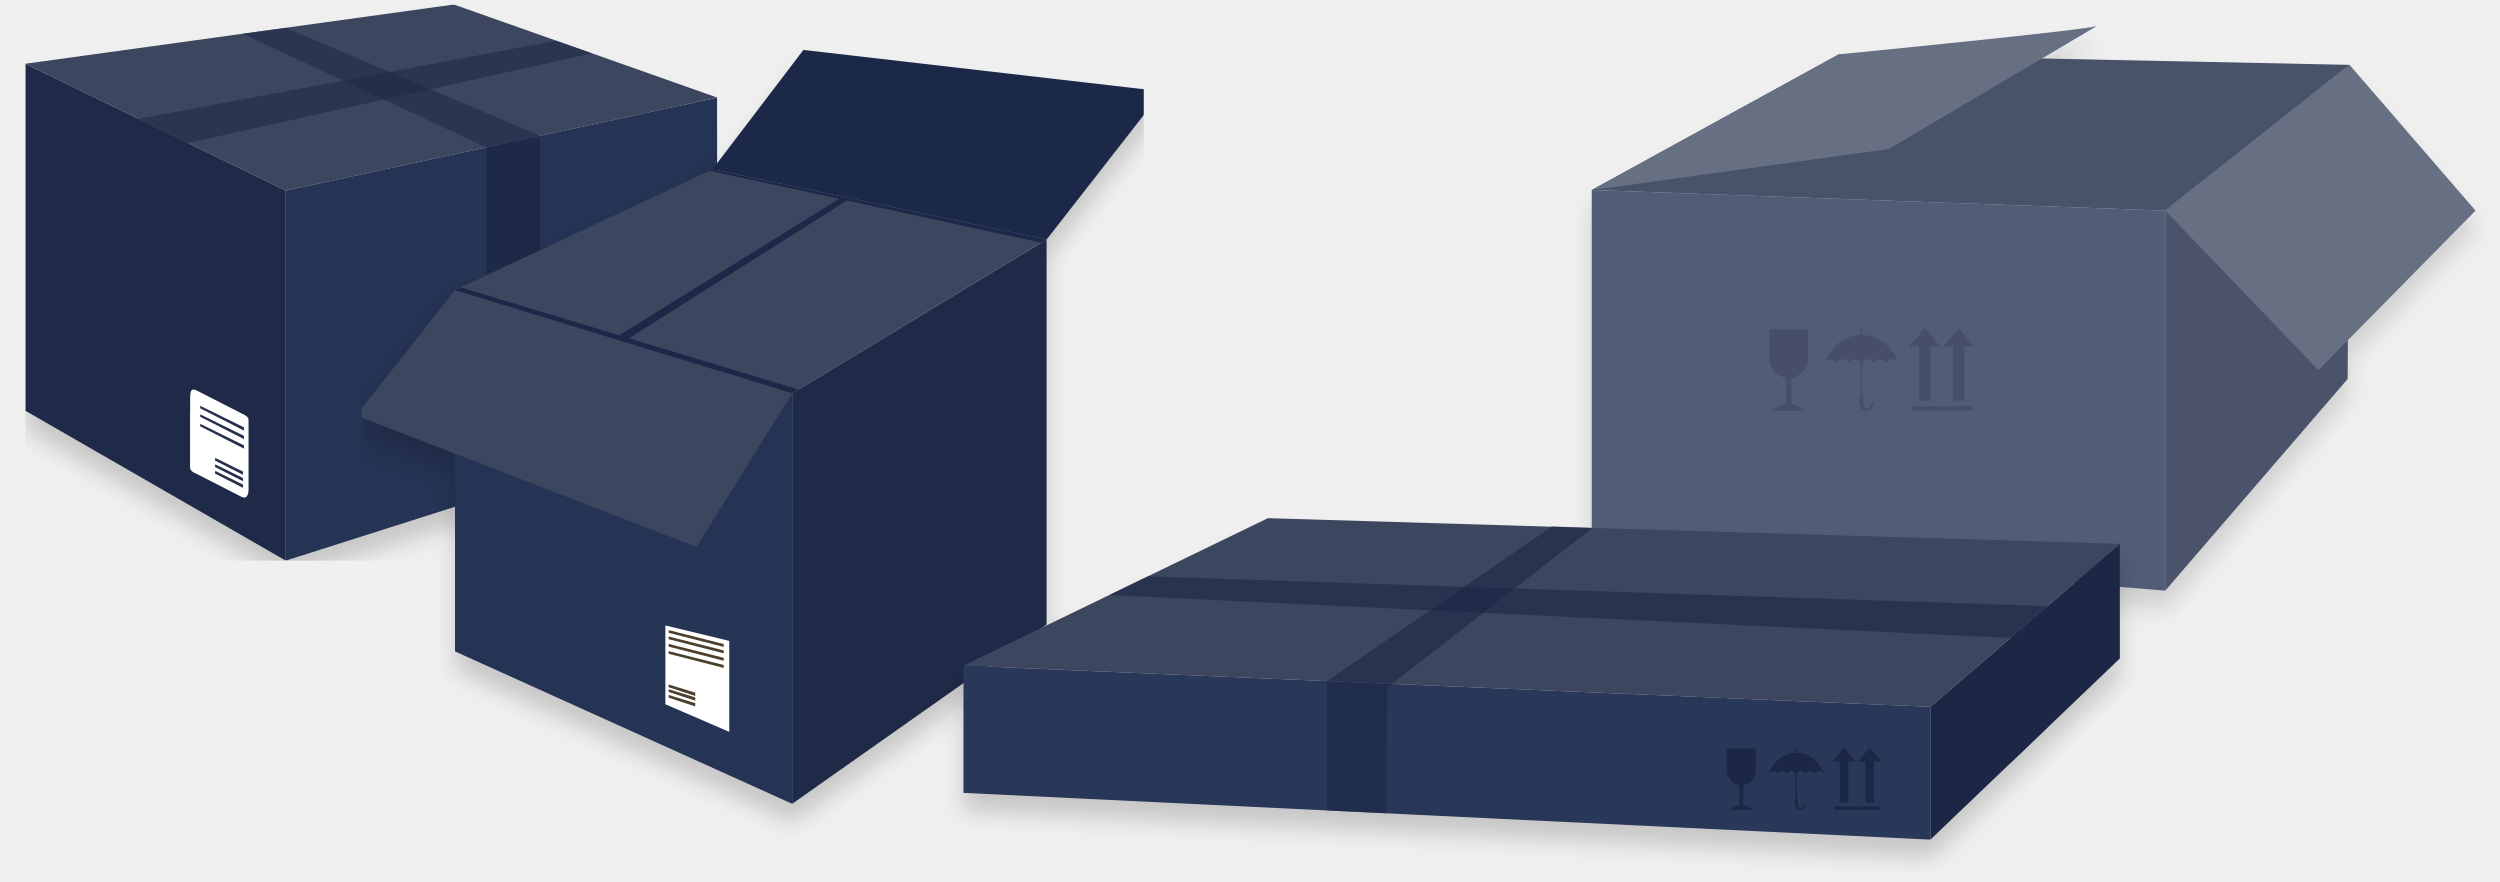
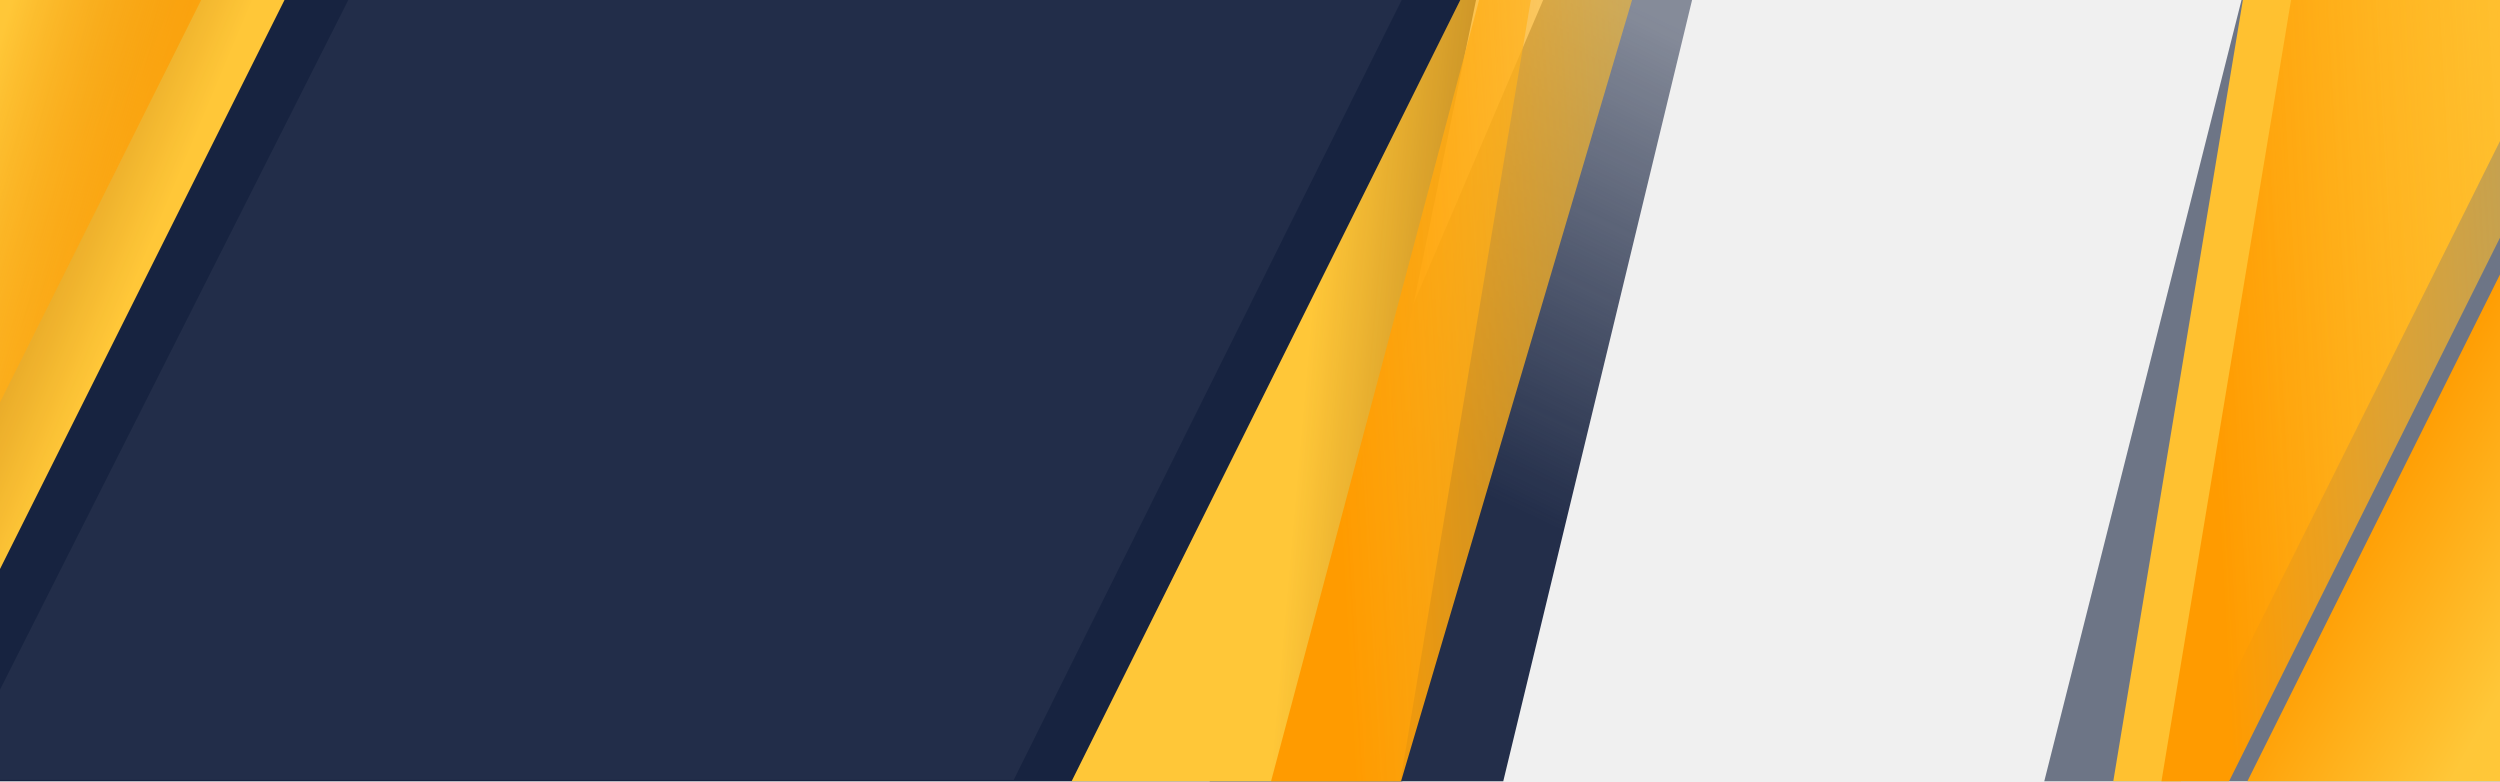
- <svg xmlns="http://www.w3.org/2000/svg" width="553" height="195" viewBox="0 0 553 195" fill="none">
-   <g clip-path="url(#clip0)" filter="url(#filter0_d)">
-     <path d="M63.199 124.009L158.661 93.633V21.591L63.199 42.173V124.009Z" fill="#253354" />
-     <path d="M5.604 90.849L63.2 124.009V42.173L5.604 14.102V90.849Z" fill="#1E2A47" />
-     <path d="M158.661 21.591L100.396 1L5.603 14.102L63.199 42.173L158.661 21.591Z" fill="#3C465E" />
-     <path opacity="0.6" d="M130.952 11.8L40.986 31.752L39.136 64.375L35.968 69.056L34.399 63.039L32.272 64.912L30.159 60.632L28.576 63.039L30.614 26.292L123.02 8.996L130.952 11.8Z" fill="#1E2947" />
-     <path opacity="0.6" d="M119.442 30.047L63.199 6.143L53.629 7.464L107.591 32.603L119.442 30.047Z" fill="#1E2947" />
-     <path d="M119.442 30.047V106.114L107.591 109.884V32.602L119.442 30.047Z" fill="#1E2947" />
-     <path d="M42.041 103.284C42.041 104.171 42.694 104.475 43.627 104.888L53.396 109.884C54.715 110.55 54.979 109.155 54.979 108.279V93.036C54.979 92.152 54.408 91.941 53.396 91.433L43.627 86.436C41.557 85.367 42.188 87.541 42.041 91.651V103.284Z" fill="white" />
-     <path d="M53.98 94.537L44.283 89.766V90.315L53.98 95.251V94.537Z" fill="#25304C" />
-     <path d="M53.98 96.417L44.283 91.644V92.193L53.98 97.132V96.417Z" fill="#25304C" />
-     <path d="M53.98 98.526L44.283 93.755V94.302L53.98 99.24V98.526Z" fill="#25304C" />
-     <path d="M53.751 104.312L47.622 101.295L47.545 101.866L53.751 105.023V104.312Z" fill="#25304C" />
-     <path d="M53.751 105.738L47.622 102.721L47.545 103.292L53.751 106.449V105.738Z" fill="#25304C" />
-     <path d="M53.751 107.192L47.622 104.175L47.545 104.746L53.751 107.904V107.192Z" fill="#25304C" />
-   </g>
-   <g opacity="0.8">
-     <g filter="url(#filter1_d)">
-       <path d="M478.948 46.589L519.718 14.347L519.298 83.825L478.948 130.65V46.589Z" fill="#202C49" />
-       <path d="M478.948 130.648L352.096 120.241V42.029L478.948 46.588V130.648Z" fill="#293759" />
-       <path d="M352.096 42.031L406.74 12.017L519.719 14.347L478.948 46.589L352.096 42.031Z" fill="#1E2A47" />
-       <path d="M399.898 79.343V72.836H391.379V79.343C391.379 80.364 391.746 81.352 392.414 82.125C393.081 82.899 394.005 83.407 395.016 83.557V89.413C393.921 89.557 392.911 90.081 392.162 90.892H399.114C398.366 90.08 397.356 89.557 396.261 89.413V83.557C397.272 83.407 398.195 82.899 398.863 82.125C399.531 81.352 399.898 80.364 399.898 79.343V79.343Z" fill="#1B2745" />
-       <path d="M411.963 74.086V72.497H411.547V74.086C407.929 74.177 404.867 76.704 403.717 80.203C403.827 79.973 404 79.778 404.217 79.642C404.433 79.505 404.684 79.433 404.939 79.433C405.195 79.433 405.445 79.505 405.662 79.642C405.878 79.778 406.051 79.973 406.162 80.203H406.427C406.537 79.973 406.71 79.778 406.926 79.642C407.143 79.505 407.393 79.433 407.649 79.433C407.905 79.433 408.155 79.505 408.371 79.642C408.588 79.778 408.761 79.973 408.871 80.203H409.132C409.238 79.98 409.403 79.791 409.609 79.655C409.815 79.519 410.054 79.442 410.301 79.431C410.547 79.421 410.792 79.479 411.008 79.597C411.224 79.716 411.404 79.891 411.528 80.105V87.459H411.331C411.331 87.459 411.1 90.009 412.012 90.652C412.622 91.076 413.734 90.909 414.109 90.273C414.522 89.57 414.537 88.9 414.177 88.984C413.818 89.067 414.011 89.933 413.485 90.171C412.841 90.459 412.285 90.24 412.202 89.464C412.153 88.789 412.146 88.112 412.179 87.436H411.944V80.025C412.078 79.829 412.262 79.67 412.477 79.567C412.691 79.464 412.929 79.419 413.167 79.437C413.405 79.455 413.633 79.535 413.83 79.67C414.027 79.804 414.184 79.988 414.287 80.203H414.495C414.605 79.973 414.779 79.778 414.995 79.642C415.211 79.505 415.462 79.433 415.717 79.433C415.973 79.433 416.224 79.505 416.44 79.642C416.656 79.778 416.83 79.973 416.94 80.203H417.205C417.315 79.973 417.488 79.778 417.705 79.642C417.921 79.505 418.171 79.433 418.427 79.433C418.683 79.433 418.933 79.505 419.15 79.642C419.366 79.778 419.539 79.973 419.65 80.203H419.774C418.643 76.704 415.585 74.166 411.963 74.086Z" fill="#1B2745" />
-       <path d="M429.162 76.652L425.745 72.555L422.331 76.652H424.484V88.64H427.009V76.652H429.162Z" fill="#1B2745" />
-       <path d="M436.679 76.652L433.261 72.555L429.844 76.652H431.997V88.64H434.525V76.652H436.679Z" fill="#1B2745" />
-       <path d="M436.29 89.838H422.722V90.834H436.29V89.838Z" fill="#1B2745" />
-       <path d="M478.948 46.589L512.845 81.865L547.583 46.589L519.718 14.347L478.948 46.589Z" fill="#454F66" />
-       <path d="M352.095 42.031L417.836 32.952C417.836 32.952 465.346 4.852 463.901 5.714C462.455 6.577 406.755 12.017 406.755 12.017L352.095 42.031Z" fill="#454F66" />
-     </g>
-   </g>
-   <g clip-path="url(#clip1)" filter="url(#filter2_d)">
-     <path d="M175.229 177.798L100.651 144.096V64.157L175.229 86.997V177.798Z" fill="#253354" />
-     <path d="M231.503 138.153L175.229 177.797V86.997L231.503 52.996V138.153Z" fill="#1E2A47" />
-     <path d="M100.651 64.157L175.229 86.997L231.502 52.996L157.596 37.461L100.651 64.157Z" fill="#3C465E" />
-     <path d="M135.771 74.911L186.382 43.511L188.108 43.875L137.94 75.577L135.771 74.911Z" fill="#1B2848" />
-     <path d="M100.652 64.157L78.768 91.905L154.063 120.979L175.23 86.997L100.652 64.157Z" fill="#3C465E" />
-     <path d="M157.596 37.461L177.711 11.047L257.084 20.211L231.503 52.996L157.596 37.461Z" fill="#1B2848" />
-     <path d="M176.605 86.164L101.918 63.564L100.651 64.157L175.229 86.997L176.605 86.164Z" fill="#1B2848" />
-     <path d="M157.596 37.461L231.502 52.996L230.347 53.694L156.936 37.77L157.596 37.461Z" fill="#1B2848" />
-     <path d="M147.179 138.352V155.782L161.314 161.892V141.767L147.179 138.352Z" fill="white" />
-     <path d="M147.903 139.377L160.091 142.463V143.104L147.903 139.975V139.377Z" fill="#4C402C" />
-     <path d="M147.903 140.791L160.091 143.875V144.519L147.903 141.39V140.791Z" fill="#4C402C" />
-     <path d="M147.903 142.433L160.091 145.519V146.163L147.903 143.034V142.433Z" fill="#4C402C" />
-     <path d="M147.903 144.02L160.091 147.103V147.748L147.903 144.618V144.02Z" fill="#4C402C" />
-     <path d="M147.903 151.408L153.799 153.22L153.78 153.947L147.903 152.009V151.408Z" fill="#4C402C" />
-     <path d="M147.903 152.459L153.799 154.268L153.78 154.995L147.903 153.058V152.459Z" fill="#4C402C" />
-     <path d="M147.903 153.726L153.799 155.537L153.78 156.265L147.903 154.327V153.726Z" fill="#4C402C" />
-   </g>
-   <g filter="url(#filter3_d)">
-     <path d="M213.124 175.387L427.001 185.727V156.353L213.124 147.235V175.387Z" fill="#293759" />
-     <path d="M427.002 156.353L468.908 120.301V145.65L427.002 185.726V156.353Z" fill="#1B2745" />
-     <path d="M427 156.354L468.906 120.302L280.469 114.619L213.123 147.235L427 156.354Z" fill="#3C465E" />
-     <path d="M388.411 170.477V165.569H381.984V170.477C381.984 171.247 382.261 171.991 382.763 172.574C383.266 173.157 383.961 173.54 384.722 173.654V178.066C383.897 178.175 383.135 178.569 382.569 179.179H387.814C387.248 178.569 386.487 178.175 385.661 178.066V173.654C386.425 173.542 387.122 173.16 387.627 172.577C388.132 171.994 388.41 171.249 388.411 170.477V170.477Z" fill="#1B2745" />
-     <path d="M397.513 166.51V165.312H397.199V166.51C394.469 166.582 392.159 168.485 391.292 171.128H391.306C391.388 170.953 391.519 170.806 391.682 170.702C391.845 170.598 392.035 170.543 392.228 170.543C392.421 170.543 392.611 170.598 392.774 170.702C392.937 170.806 393.068 170.953 393.15 171.128H393.35C393.432 170.953 393.563 170.806 393.726 170.702C393.89 170.598 394.079 170.543 394.272 170.543C394.466 170.543 394.655 170.598 394.818 170.702C394.982 170.806 395.112 170.953 395.195 171.128H395.392C395.471 170.959 395.595 170.815 395.75 170.712C395.906 170.609 396.086 170.55 396.273 170.543C396.459 170.535 396.644 170.579 396.807 170.669C396.971 170.759 397.106 170.892 397.199 171.054V176.599H397.05C397.05 176.599 396.876 178.523 397.564 179.008C398.024 179.331 398.863 179.202 399.143 178.723C399.457 178.192 399.469 177.687 399.198 177.75C398.926 177.812 399.072 178.466 398.675 178.646C398.19 178.866 397.77 178.697 397.707 178.115C397.671 177.605 397.665 177.093 397.69 176.582H397.513V170.991C397.614 170.842 397.752 170.722 397.915 170.644C398.077 170.566 398.257 170.532 398.437 170.546C398.616 170.56 398.789 170.621 398.937 170.723C399.085 170.826 399.204 170.965 399.28 171.128H399.437C399.52 170.953 399.65 170.806 399.813 170.702C399.977 170.598 400.166 170.543 400.36 170.543C400.553 170.543 400.742 170.598 400.906 170.702C401.069 170.806 401.199 170.953 401.282 171.128H401.482C401.564 170.953 401.695 170.806 401.858 170.702C402.021 170.598 402.211 170.543 402.404 170.543C402.597 170.543 402.787 170.598 402.95 170.702C403.113 170.806 403.244 170.953 403.326 171.128H403.42C402.552 168.485 400.243 166.582 397.513 166.51Z" fill="#1B2745" />
-     <path d="M410.487 168.447L407.909 165.353L405.333 168.447H406.955V177.491H408.863V168.447H410.487Z" fill="#1B2745" />
-     <path d="M416.159 168.447L413.581 165.353L411.002 168.447H412.627V177.491H414.534V168.447H416.159Z" fill="#1B2745" />
-     <path d="M415.865 178.394H405.629V179.148H415.865V178.394Z" fill="#1B2745" />
-     <path opacity="0.6" d="M293.531 179.272V150.661L343.323 116.444L352.251 116.781L306.916 152.039L306.588 179.903L293.531 179.272Z" fill="#1A2644" />
-     <path opacity="0.6" d="M245.361 131.624L444.705 141.122V168.797L452.905 160.954V134.07L253.878 127.5L245.361 131.624Z" fill="#1A2644" />
+ <svg xmlns="http://www.w3.org/2000/svg" width="1920" height="600" viewBox="0 0 1920 600" fill="none">
+   <g clip-path="url(#clip0)">
+     <path d="M-35 599H778.5L1077.5 -2H268.5L-35 599Z" fill="white" fill-opacity="0.05" />
+     <rect y="-41" width="1077" height="709" fill="#172340" />
+     <path d="M-138 599H-81L219.5 -2H-33L-138 599Z" fill="url(#paint0_linear)" />
+     <path d="M-202 599H-145L155.5 -2H-97L-202 599Z" fill="url(#paint1_linear)" />
+     <path d="M1722 -2H1922V600H1570L1722 -2Z" fill="#172340" fill-opacity="0.6" />
+     <path d="M2078 -2H2026.07L1726 600H1978.14L2078 -2Z" fill="url(#paint2_linear)" />
+     <path d="M1186 -2H1300L1154.5 600H929L1186 -2Z" fill="url(#paint3_linear)" />
+     <path d="M1078.5 -3.5L1134 -2L1010.46 599H779L1078.5 -3.5Z" fill="#172340" />
+     <path d="M1176 -2H1122.5L823 600H1075.5L1176 -2Z" fill="url(#paint4_linear)" />
+     <path d="M976.174 600H1076L1254 -2H1136.5L976.174 600Z" fill="url(#paint5_linear)" />
+     <path d="M1623 600H1674.93L1975 -2H1722.86L1623 600Z" fill="#FFC130" />
+     <path d="M1660 600H1711.93L2012 -2H1759.86L1660 600Z" fill="url(#paint6_linear)" />
+     <path d="M-35 599H778.5L1077.5 -2H268.5L-35 599Z" fill="white" fill-opacity="0.05" />
  </g>
  <defs>
-     <filter id="filter0_d" x="0.604" y="0" width="163.057" height="133.009" filterUnits="userSpaceOnUse" color-interpolation-filters="sRGB">
-       <feFlood flood-opacity="0" result="BackgroundImageFix" />
-       <feColorMatrix in="SourceAlpha" type="matrix" values="0 0 0 0 0 0 0 0 0 0 0 0 0 0 0 0 0 0 127 0" />
-       <feOffset dy="4" />
-       <feGaussianBlur stdDeviation="2.5" />
-       <feColorMatrix type="matrix" values="0 0 0 0 0 0 0 0 0 0 0 0 0 0 0 0 0 0 0.17 0" />
-       <feBlend mode="normal" in2="BackgroundImageFix" result="effect1_dropShadow" />
-       <feBlend mode="normal" in="SourceGraphic" in2="effect1_dropShadow" result="shape" />
-     </filter>
-     <filter id="filter1_d" x="347.095" y="4.695" width="205.488" height="134.955" filterUnits="userSpaceOnUse" color-interpolation-filters="sRGB">
-       <feFlood flood-opacity="0" result="BackgroundImageFix" />
-       <feColorMatrix in="SourceAlpha" type="matrix" values="0 0 0 0 0 0 0 0 0 0 0 0 0 0 0 0 0 0 127 0" />
-       <feOffset dy="4" />
-       <feGaussianBlur stdDeviation="2.5" />
-       <feColorMatrix type="matrix" values="0 0 0 0 0 0 0 0 0 0 0 0 0 0 0 0 0 0 0.17 0" />
-       <feBlend mode="normal" in2="BackgroundImageFix" result="effect1_dropShadow" />
-       <feBlend mode="normal" in="SourceGraphic" in2="effect1_dropShadow" result="shape" />
-     </filter>
-     <filter id="filter2_d" x="75" y="9" width="183" height="189" filterUnits="userSpaceOnUse" color-interpolation-filters="sRGB">
-       <feFlood flood-opacity="0" result="BackgroundImageFix" />
-       <feColorMatrix in="SourceAlpha" type="matrix" values="0 0 0 0 0 0 0 0 0 0 0 0 0 0 0 0 0 0 127 0" />
-       <feOffset dy="4" />
-       <feGaussianBlur stdDeviation="2.5" />
-       <feColorMatrix type="matrix" values="0 0 0 0 0 0 0 0 0 0 0 0 0 0 0 0 0 0 0.17 0" />
-       <feBlend mode="normal" in2="BackgroundImageFix" result="effect1_dropShadow" />
-       <feBlend mode="normal" in="SourceGraphic" in2="effect1_dropShadow" result="shape" />
-     </filter>
-     <filter id="filter3_d" x="208.123" y="113.619" width="265.785" height="81.108" filterUnits="userSpaceOnUse" color-interpolation-filters="sRGB">
-       <feFlood flood-opacity="0" result="BackgroundImageFix" />
-       <feColorMatrix in="SourceAlpha" type="matrix" values="0 0 0 0 0 0 0 0 0 0 0 0 0 0 0 0 0 0 127 0" />
-       <feOffset dy="4" />
-       <feGaussianBlur stdDeviation="2.5" />
-       <feColorMatrix type="matrix" values="0 0 0 0 0 0 0 0 0 0 0 0 0 0 0 0 0 0 0.17 0" />
-       <feBlend mode="normal" in2="BackgroundImageFix" result="effect1_dropShadow" />
-       <feBlend mode="normal" in="SourceGraphic" in2="effect1_dropShadow" result="shape" />
-     </filter>
+     <linearGradient id="paint0_linear" x1="-81" y1="655.5" x2="-266.35" y2="577.546" gradientUnits="userSpaceOnUse">
+       <stop stop-color="#FFC738" />
+       <stop offset="1" stop-color="#FF9B00" stop-opacity="0.69" />
+     </linearGradient>
+     <linearGradient id="paint1_linear" x1="54.5" y1="322.5" x2="-73.997" y2="285.391" gradientUnits="userSpaceOnUse">
+       <stop stop-color="#FF9B00" stop-opacity="0.69" />
+       <stop offset="1" stop-color="#FFC738" />
+     </linearGradient>
+     <linearGradient id="paint2_linear" x1="1877.29" y1="609.015" x2="1732.4" y2="527.273" gradientUnits="userSpaceOnUse">
+       <stop stop-color="#FFC738" />
+       <stop offset="1" stop-color="#FF9B00" />
+     </linearGradient>
+     <linearGradient id="paint3_linear" x1="1355" y1="52" x2="1091.5" y2="600" gradientUnits="userSpaceOnUse">
+       <stop stop-color="#172340" stop-opacity="0.49" />
+       <stop offset="0.639" stop-color="#232E4A" />
+     </linearGradient>
+     <linearGradient id="paint4_linear" x1="1027.5" y1="9.009" x2="1294.56" y2="32.71" gradientUnits="userSpaceOnUse">
+       <stop stop-color="#FFC738" />
+       <stop offset="1" stop-color="#FF9B00" stop-opacity="0.46" />
+     </linearGradient>
+     <linearGradient id="paint5_linear" x1="1337.5" y1="598.998" x2="1041.74" y2="615.771" gradientUnits="userSpaceOnUse">
+       <stop stop-color="#FFC738" stop-opacity="0.5" />
+       <stop offset="1" stop-color="#FF9B00" />
+     </linearGradient>
+     <linearGradient id="paint6_linear" x1="2012" y1="600" x2="1716.65" y2="616.698" gradientUnits="userSpaceOnUse">
+       <stop stop-color="#FFC738" stop-opacity="0.5" />
+       <stop offset="1" stop-color="#FF9B00" />
+     </linearGradient>
    <clipPath id="clip0">
-       <rect width="153.057" height="123.009" fill="white" transform="matrix(-1 0 0 1 158.661 1)" />
-     </clipPath>
-     <clipPath id="clip1">
-       <rect width="173" height="179" fill="white" transform="translate(80 10)" />
+       <rect width="1920" height="600" fill="white" />
    </clipPath>
  </defs>
</svg>
